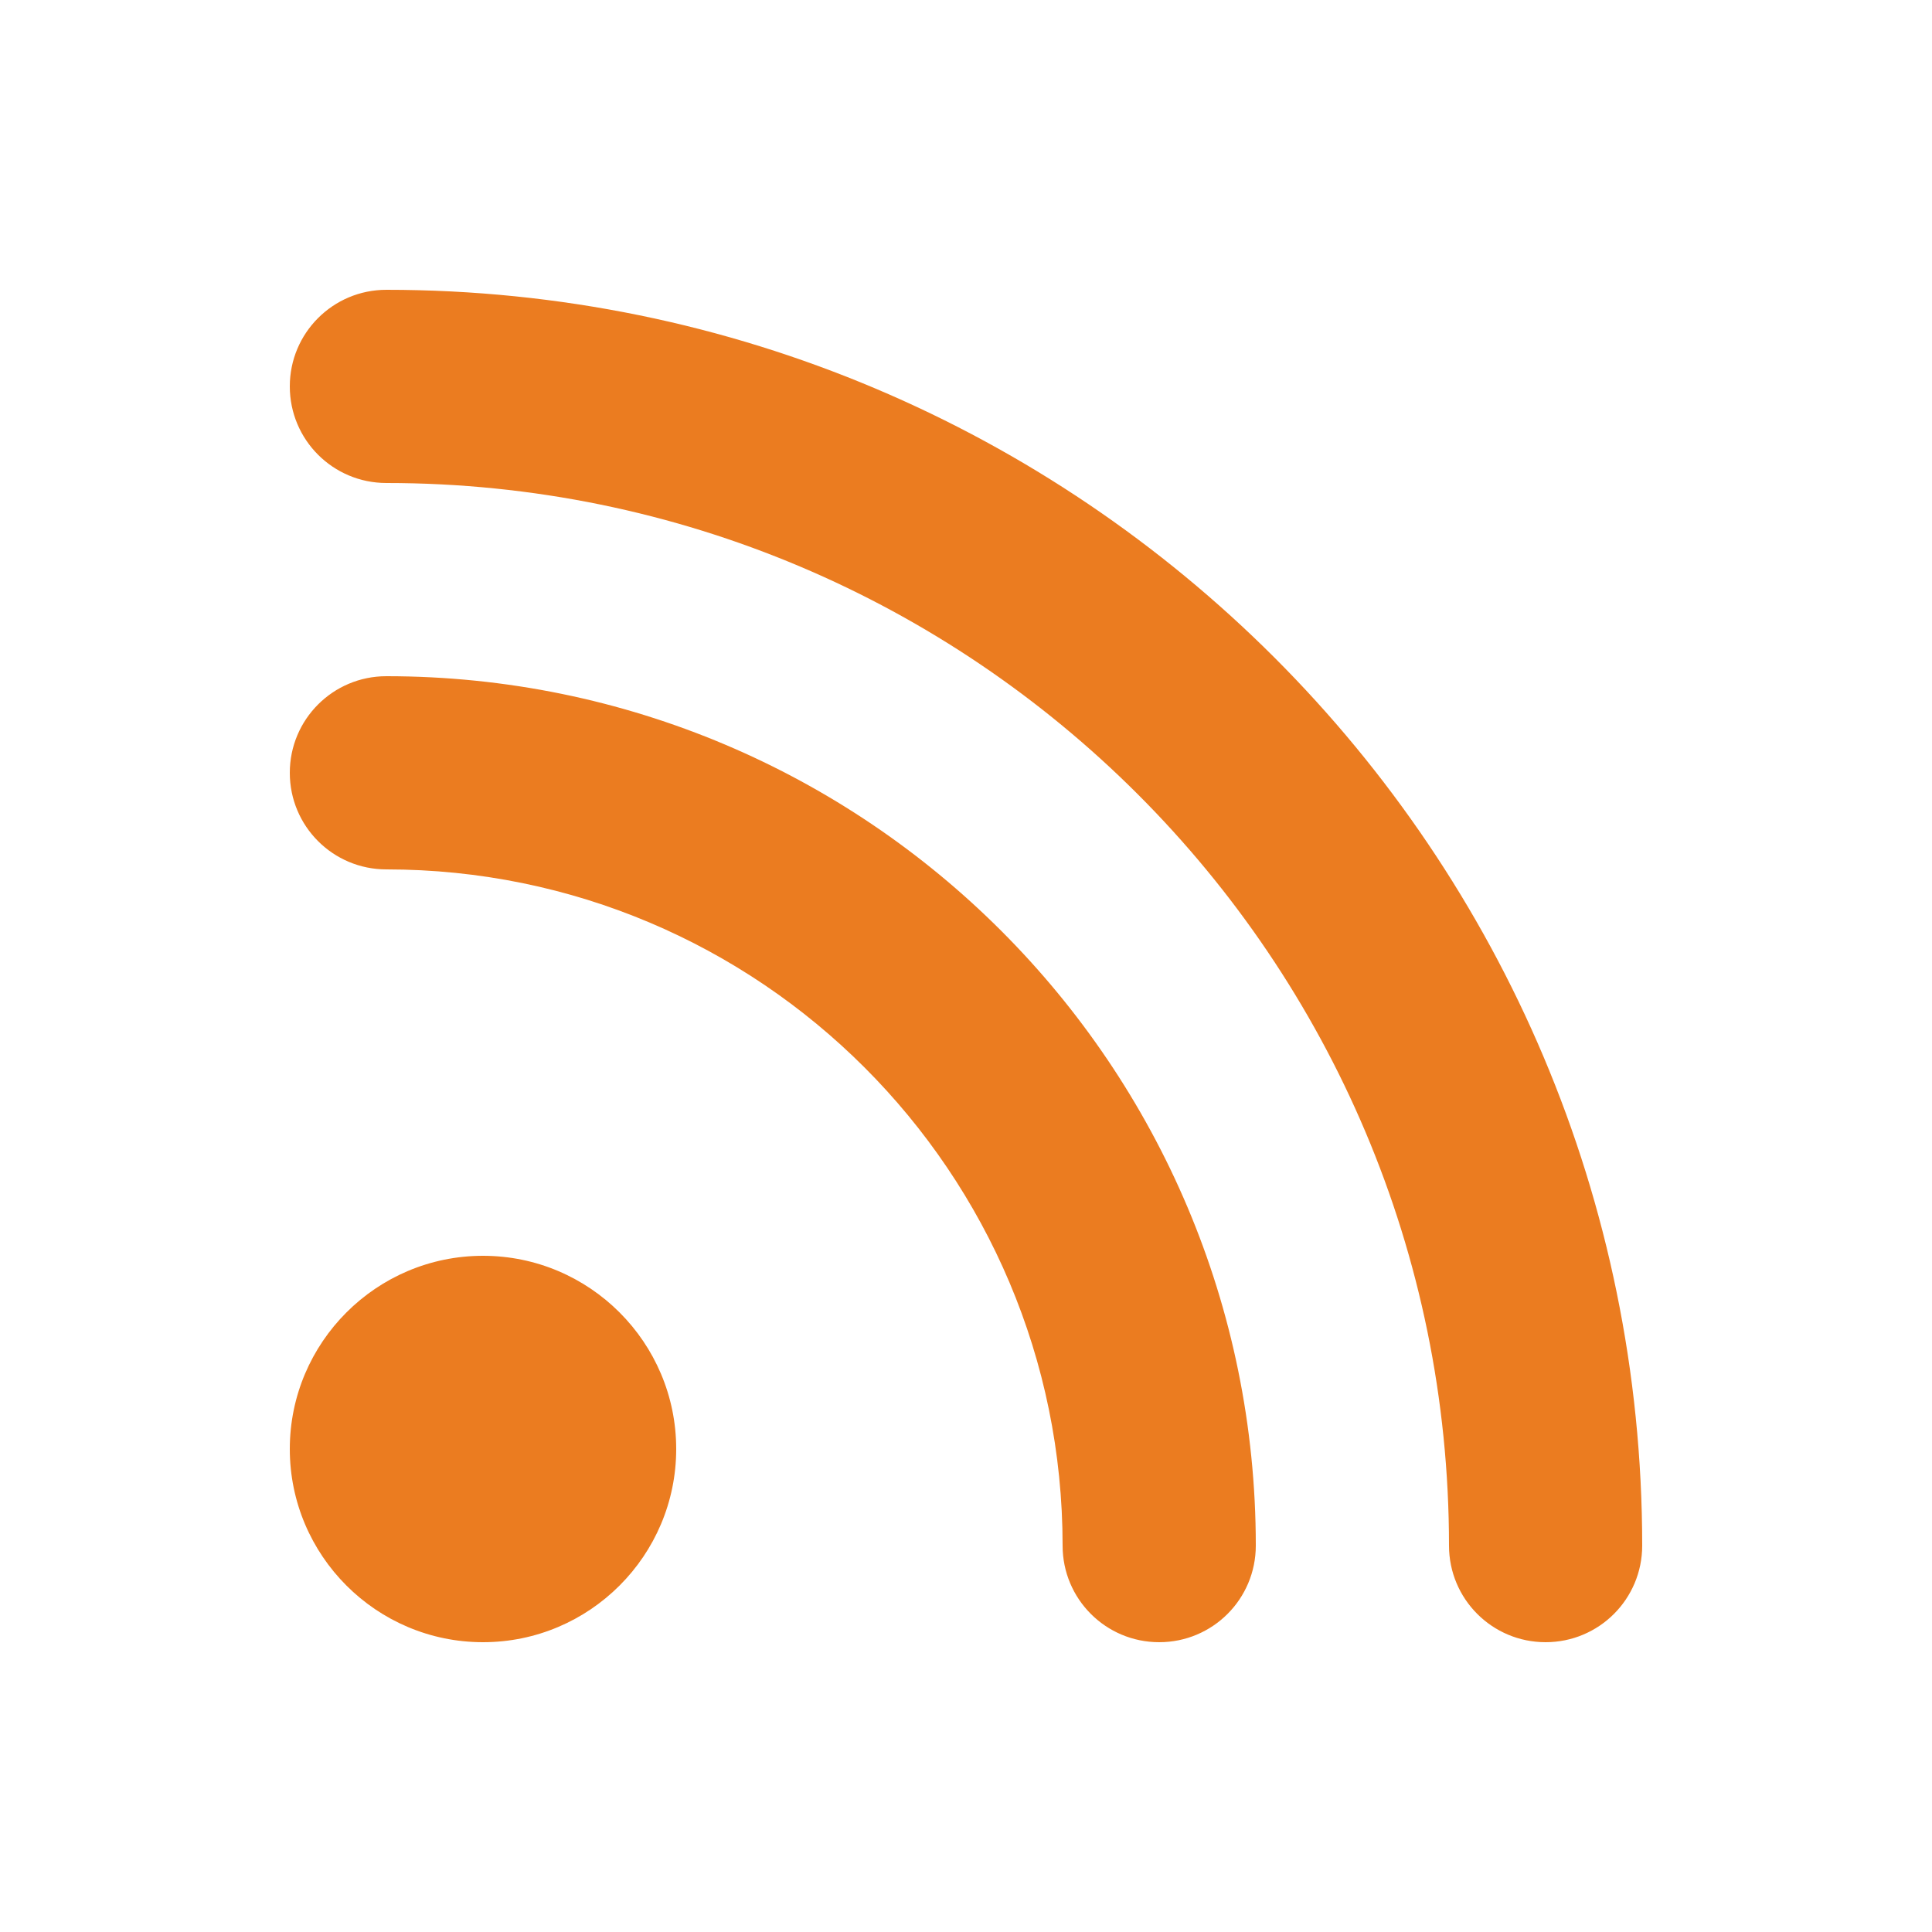
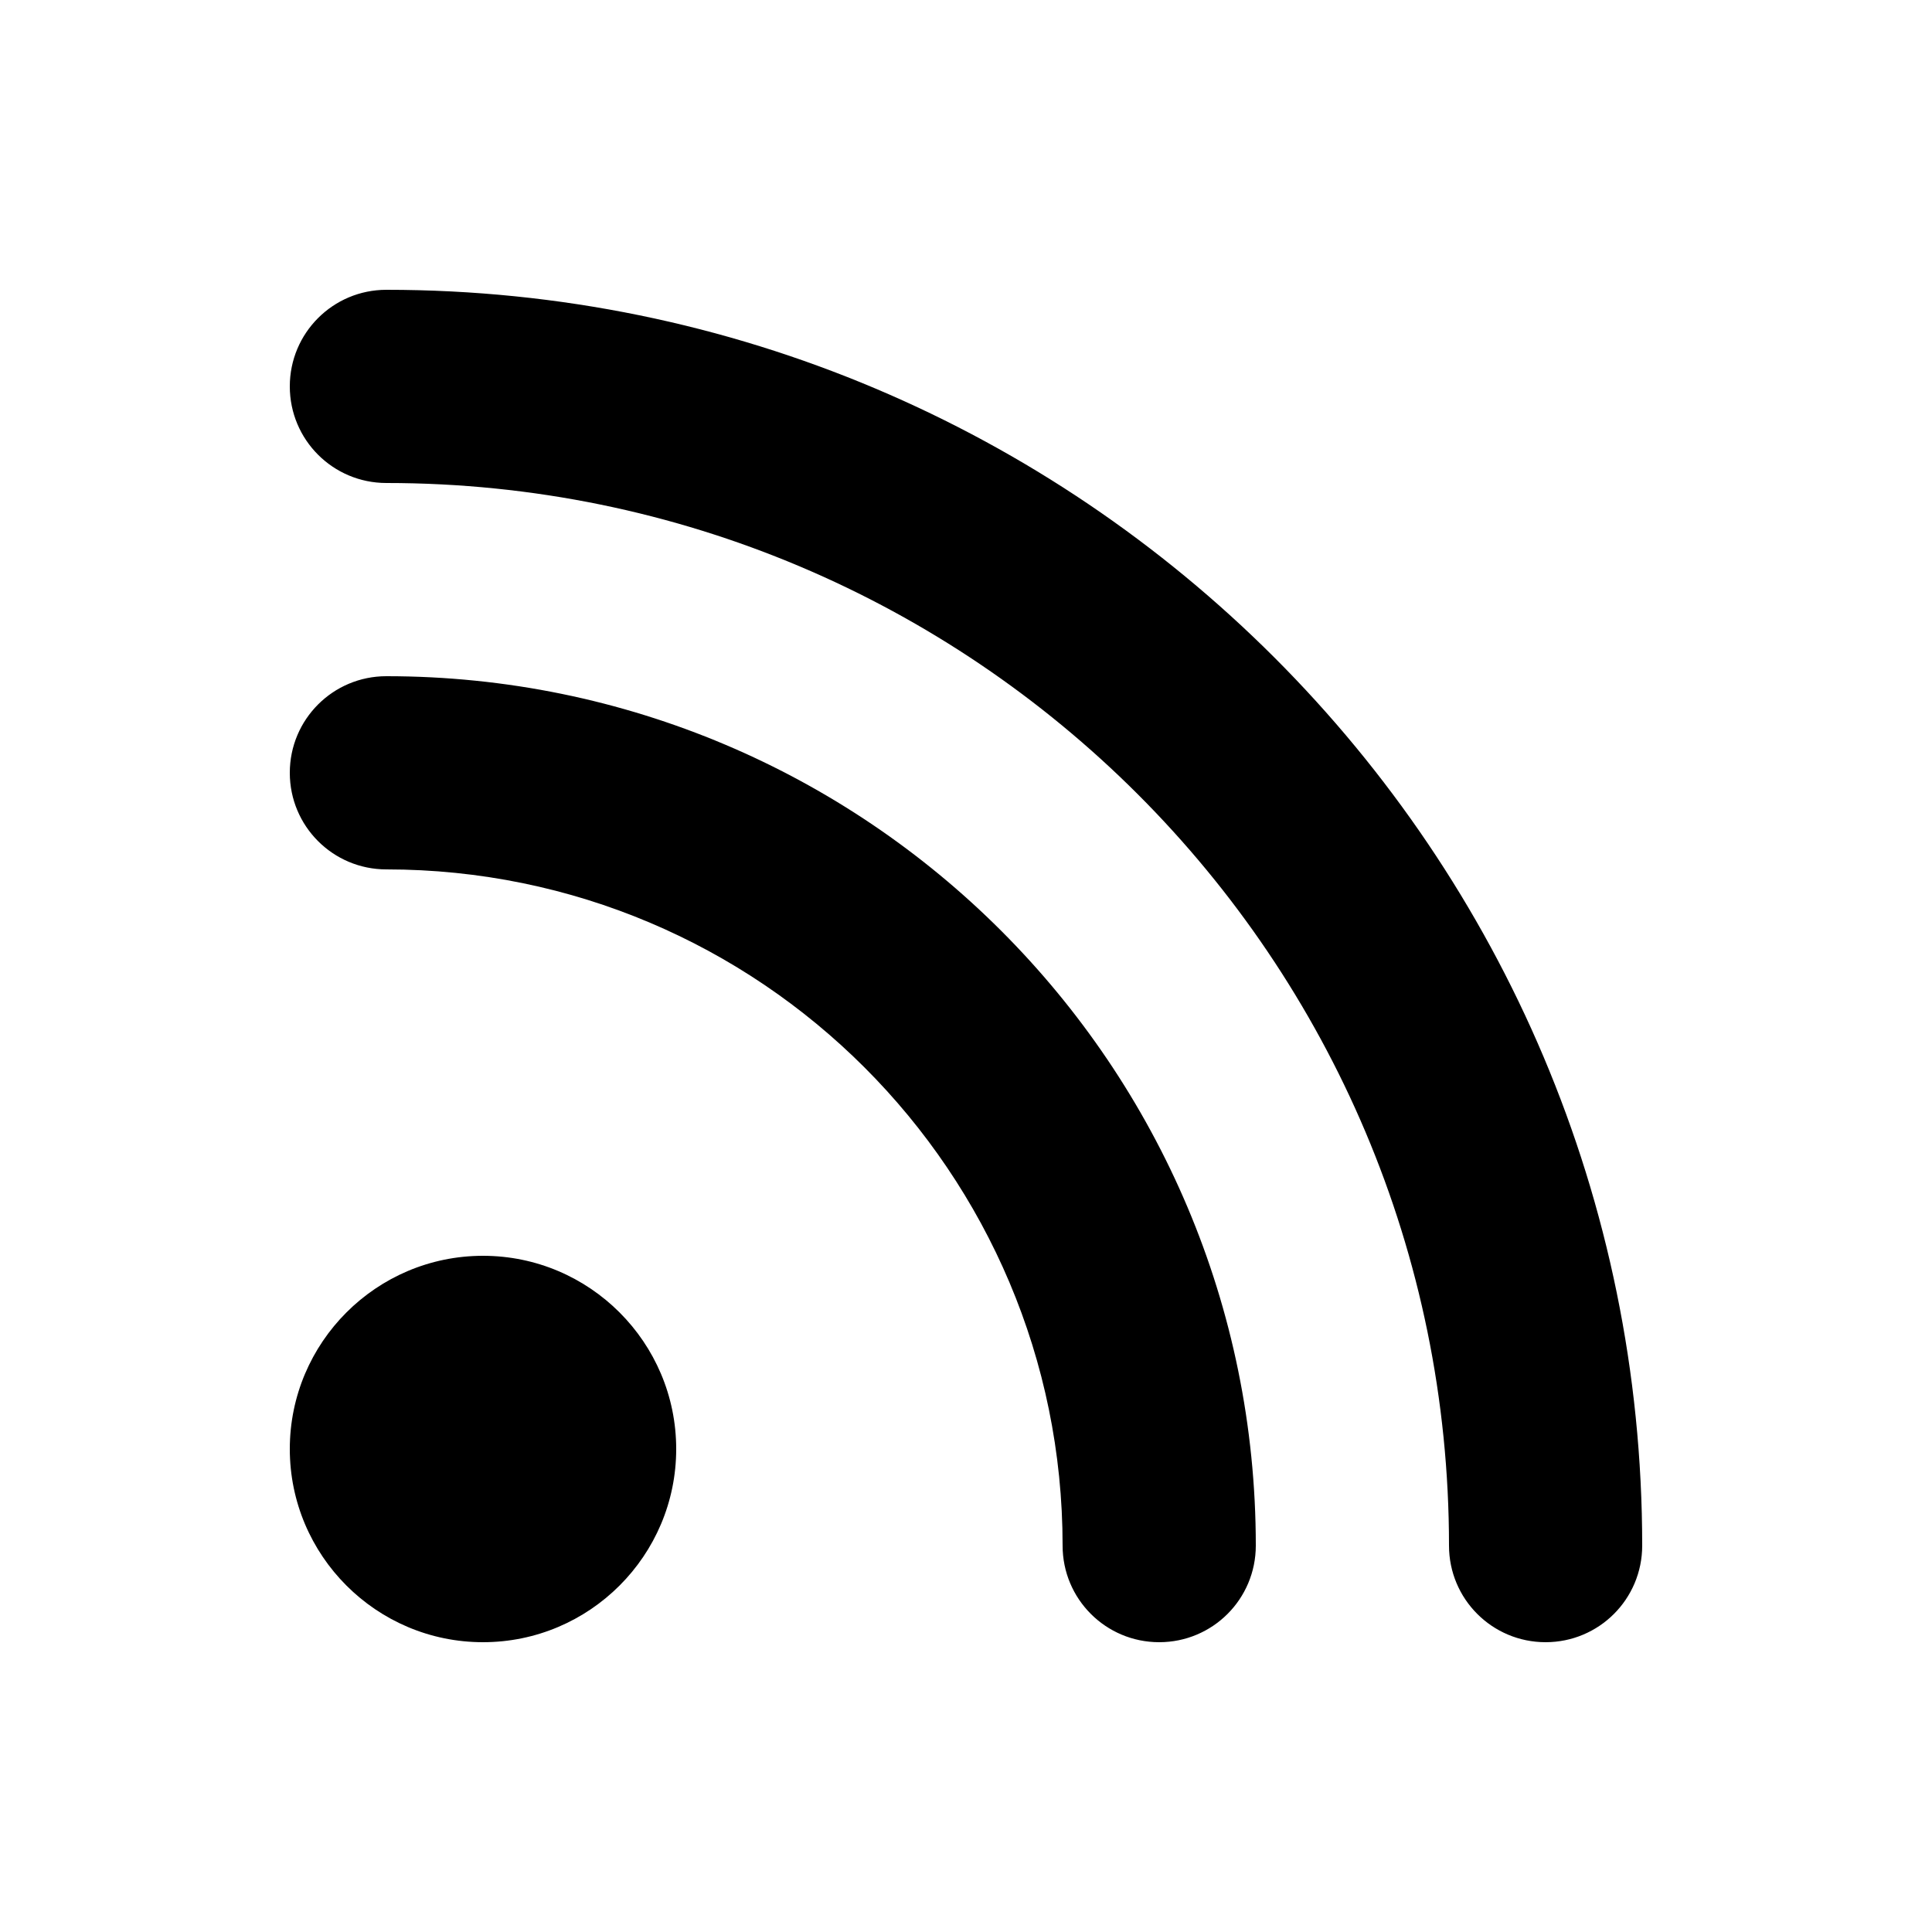
<svg xmlns="http://www.w3.org/2000/svg" viewBox="0 0 640 640">
-   <path fill="#eb7c20" d="M96 128C96 110.3 110.3 96 128 96C357.8 96 544 282.2 544 512C544 529.7 529.7 544 512 544C494.3 544 480 529.7 480 512C480 317.6 322.4 160 128 160C110.3 160 96 145.7 96 128zM96 480C96 444.7 124.7 416 160 416C195.3 416 224 444.7 224 480C224 515.3 195.3 544 160 544C124.7 544 96 515.3 96 480zM128 224C287.1 224 416 352.9 416 512C416 529.7 401.7 544 384 544C366.3 544 352 529.7 352 512C352 388.3 251.7 288 128 288C110.3 288 96 273.7 96 256C96 238.3 110.3 224 128 224z" />
+   <path fill="#000" d="M96 128C96 110.3 110.3 96 128 96C357.8 96 544 282.2 544 512C544 529.7 529.7 544 512 544C494.3 544 480 529.7 480 512C480 317.6 322.4 160 128 160C110.3 160 96 145.7 96 128zM96 480C96 444.7 124.7 416 160 416C195.3 416 224 444.7 224 480C224 515.3 195.3 544 160 544C124.7 544 96 515.3 96 480zM128 224C287.1 224 416 352.9 416 512C416 529.7 401.7 544 384 544C366.3 544 352 529.7 352 512C352 388.3 251.7 288 128 288C110.3 288 96 273.7 96 256C96 238.3 110.3 224 128 224z" />
</svg>
